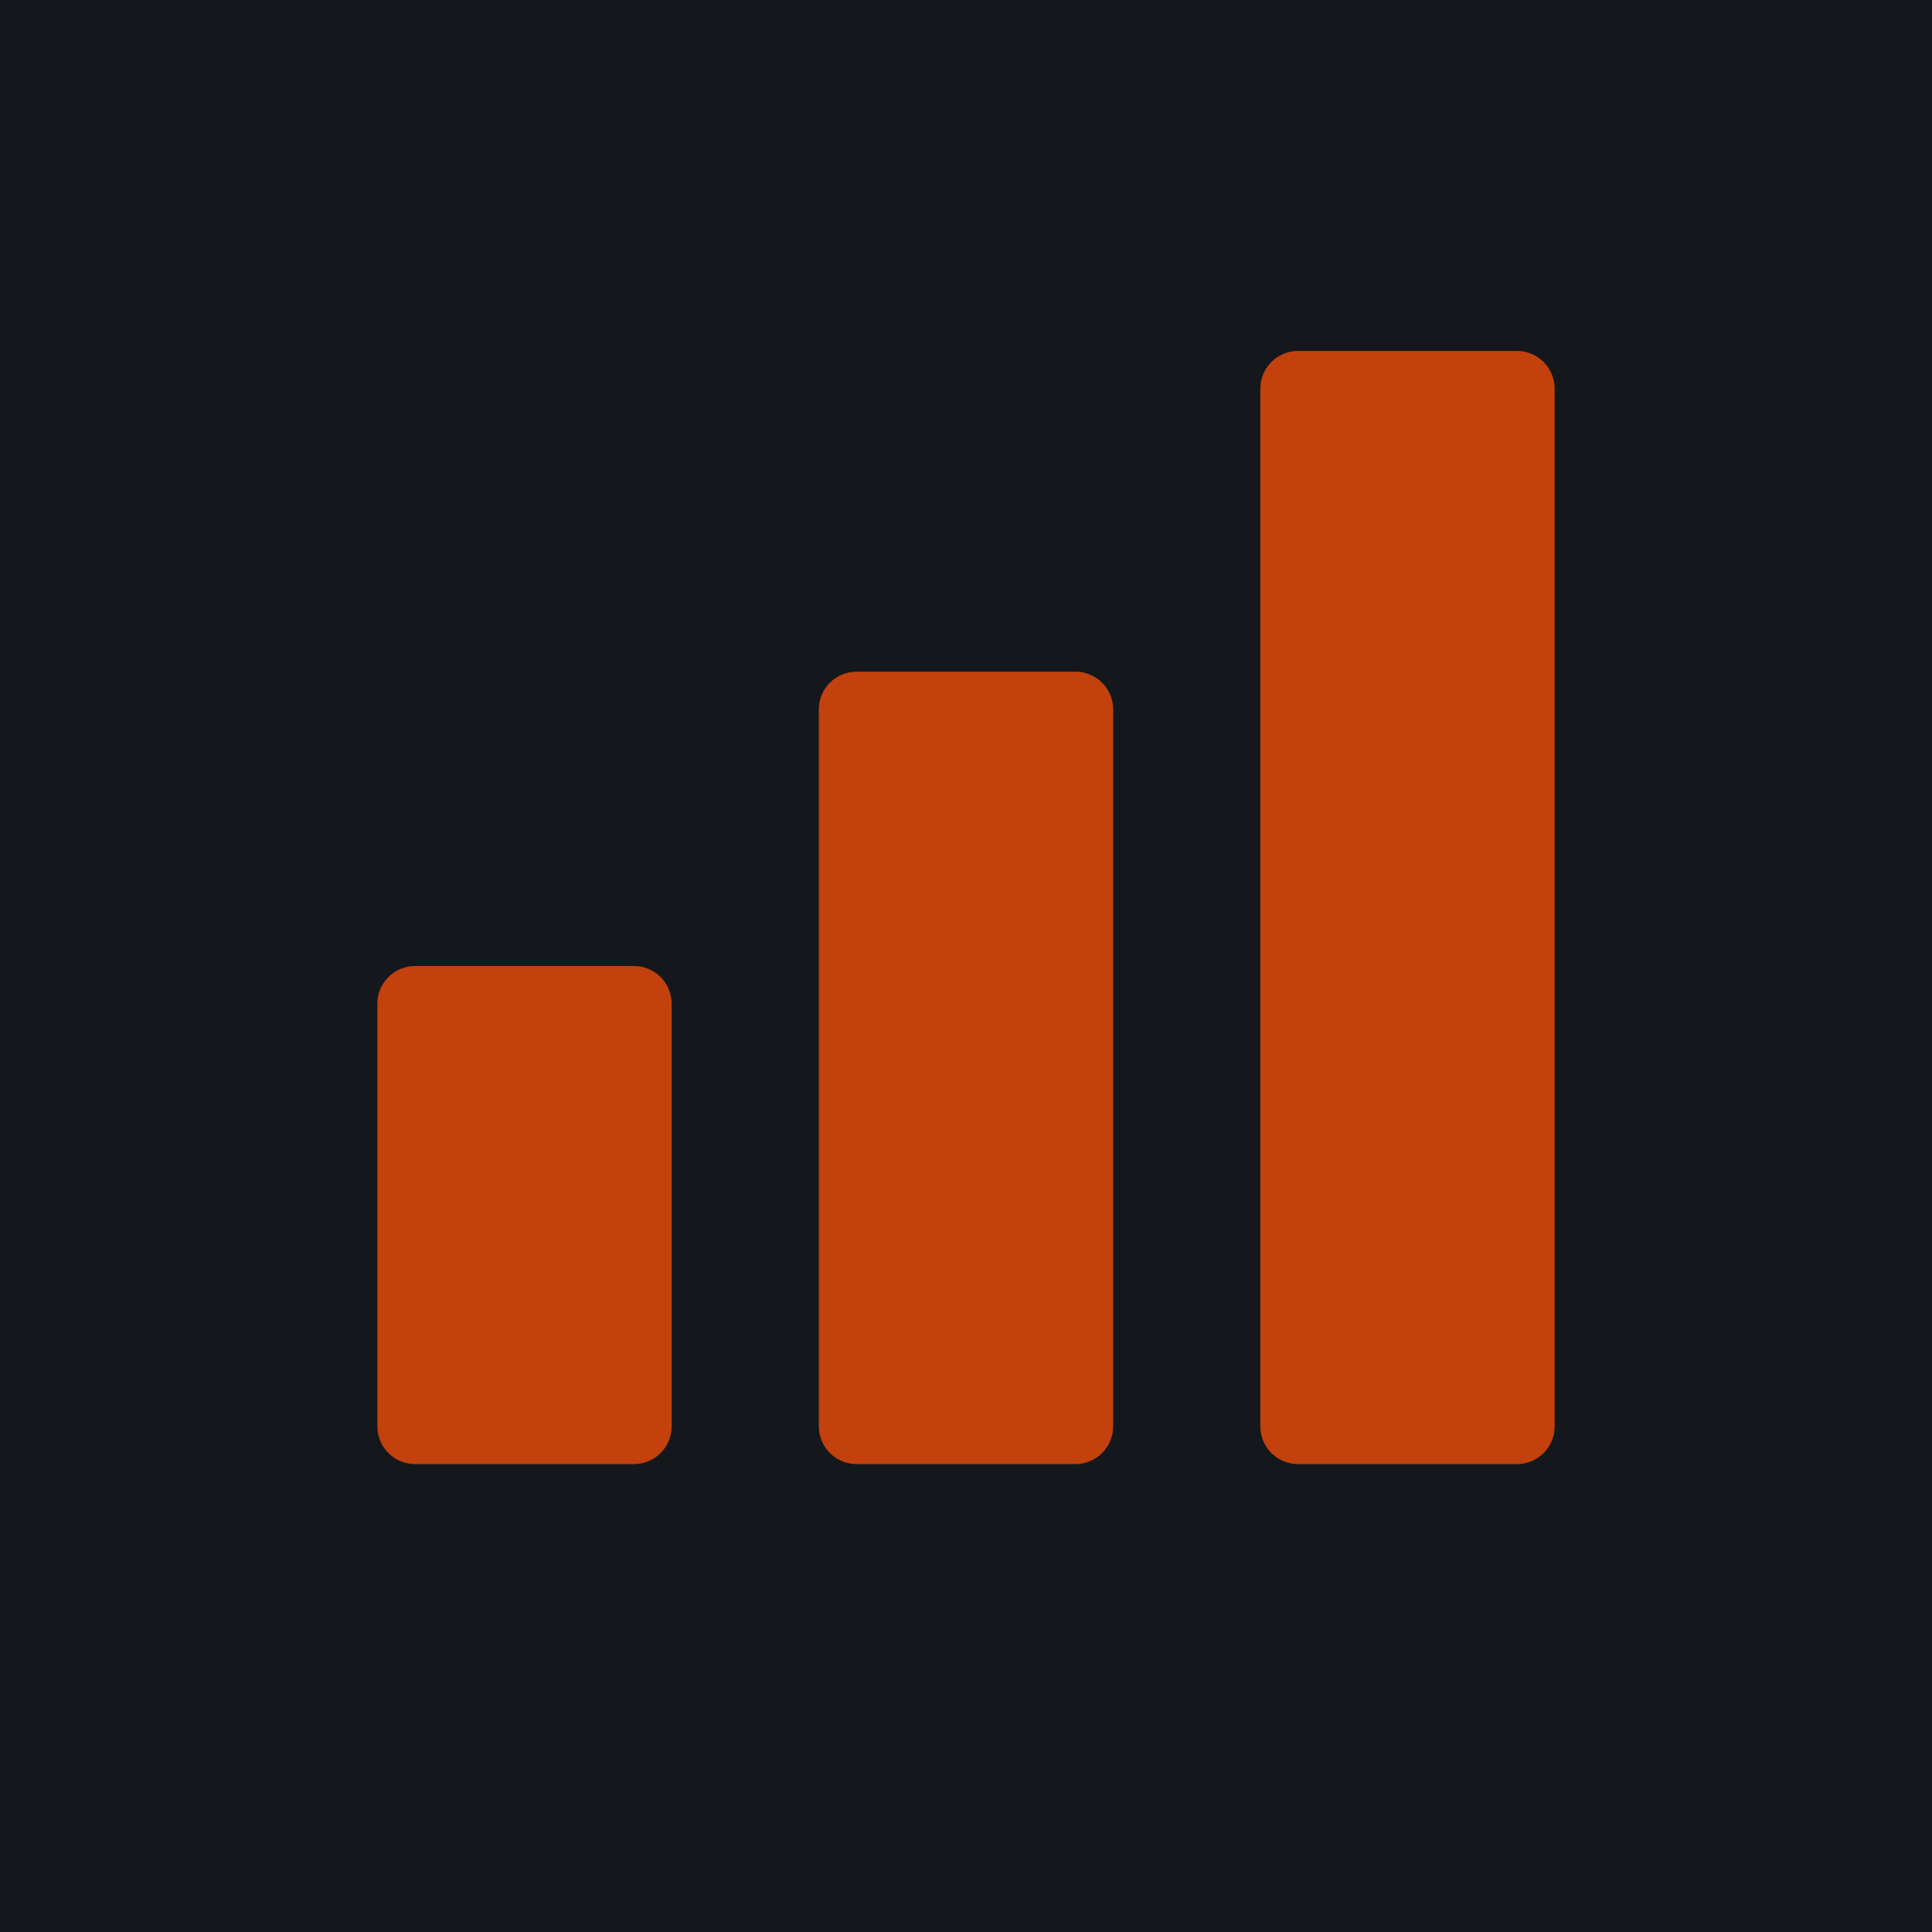
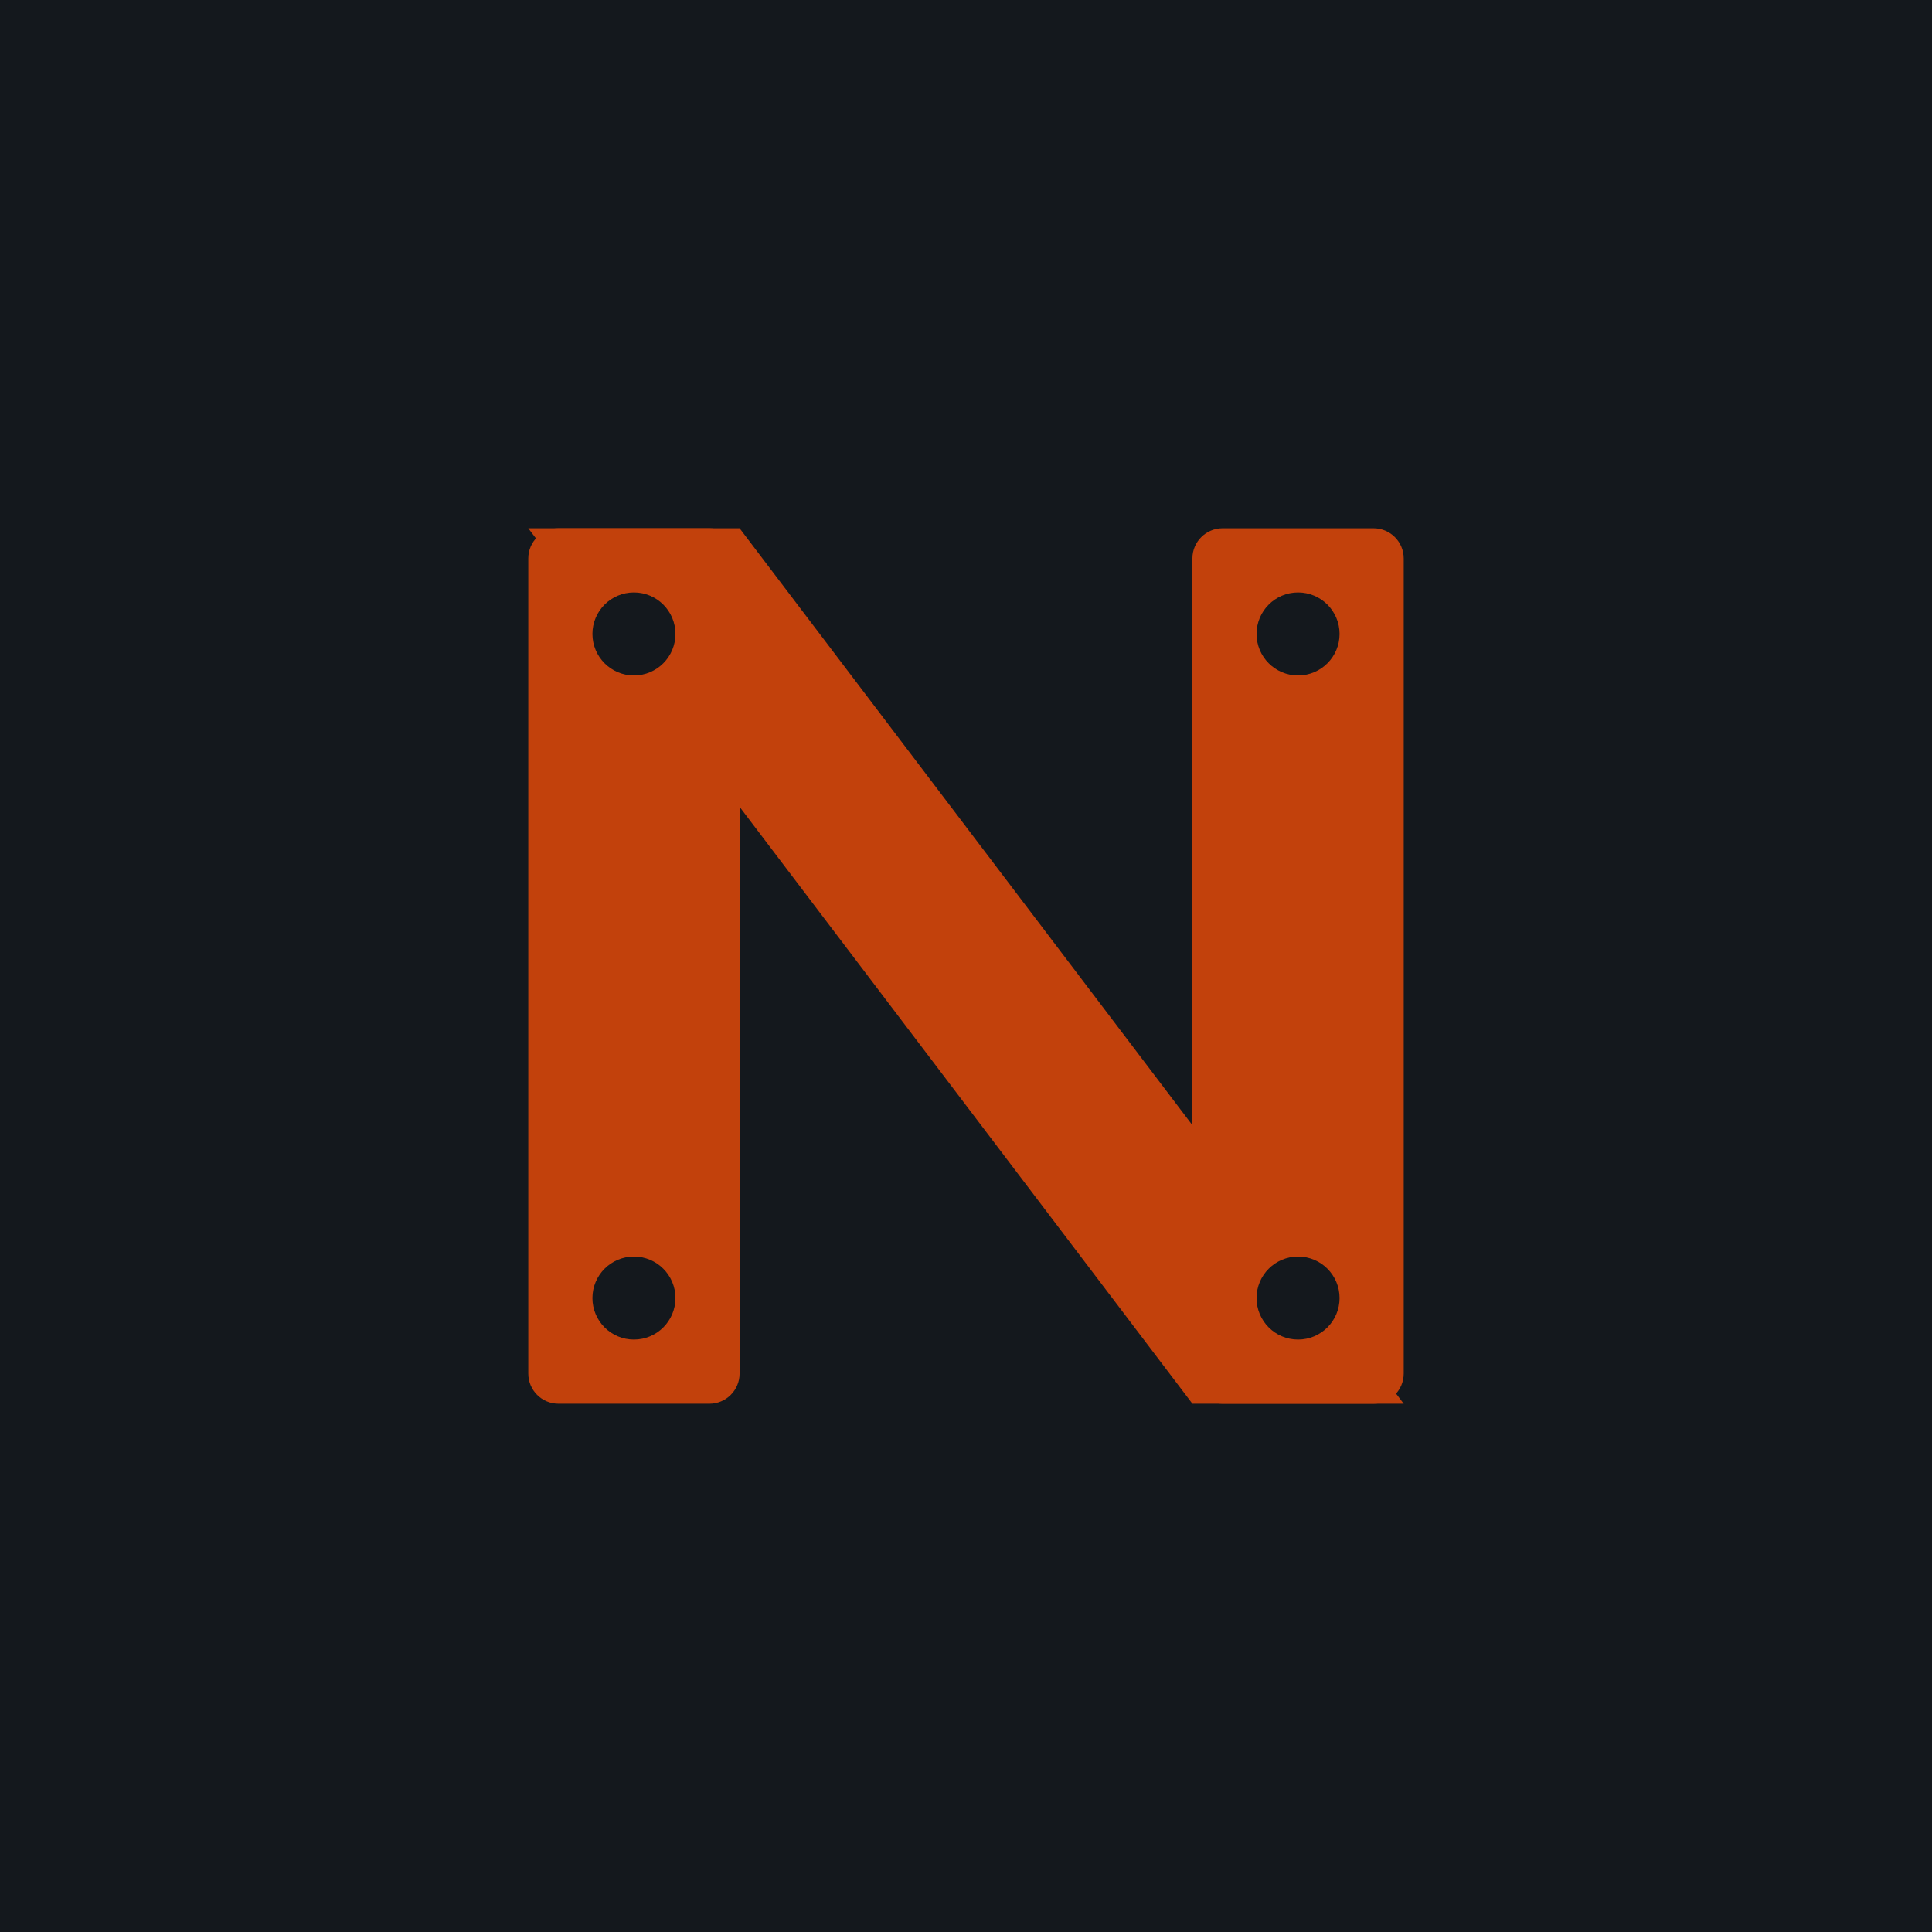
<svg xmlns="http://www.w3.org/2000/svg" viewBox="0 0 512 512" role="img" aria-label="Nirman">
  <rect width="512" height="512" fill="#14181D" />
  <g fill="#C2410C">
-     <rect x="100" y="256" width="78" height="132" rx="10" />
-     <rect x="217" y="178" width="78" height="210" rx="10" />
-     <rect x="334" y="93" width="78" height="295" rx="10" />
+     <rect x="140" y="140" width="56" height="232" rx="8" />
+     <rect x="316" y="140" width="56" height="232" rx="8" />
+     <polygon points="140,140 196,140 372,372 316,372" />
+   </g>
+   <g fill="#14181D">
+     <circle cx="168" cy="168" r="11" />
+     <circle cx="168" cy="344" r="11" />
+     <circle cx="344" cy="168" r="11" />
+     <circle cx="344" cy="344" r="11" />
  </g>
</svg>
